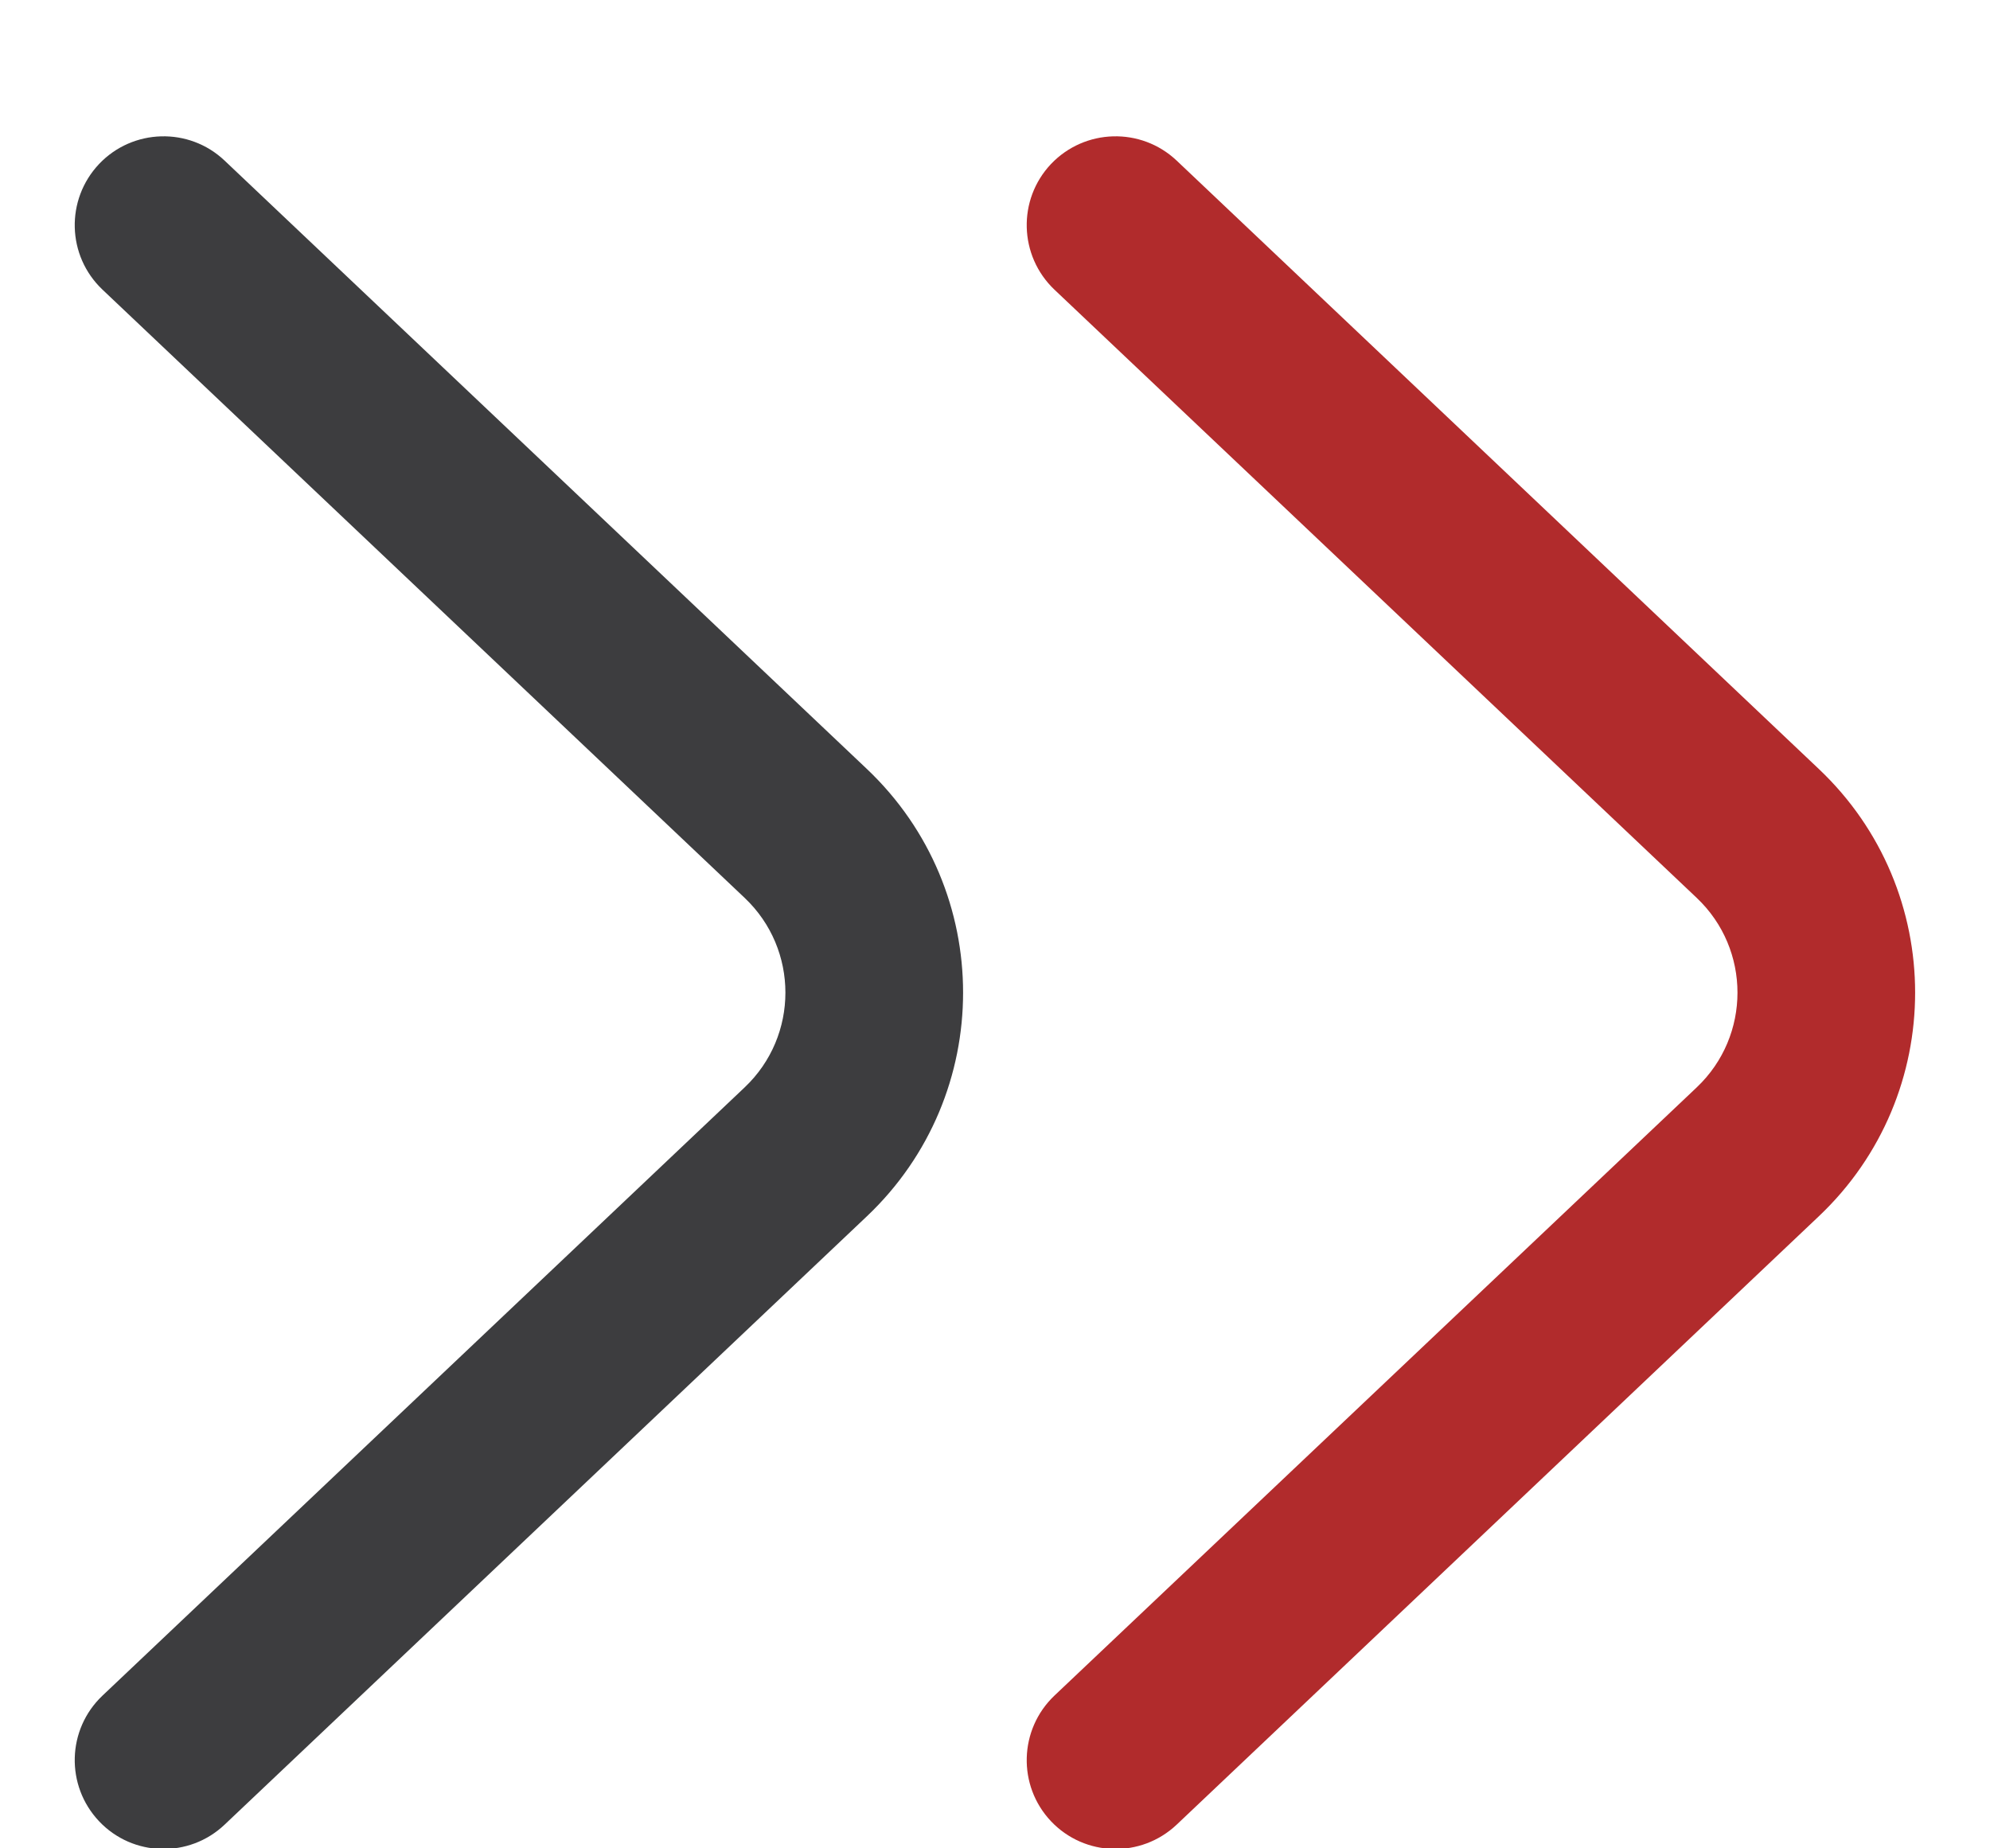
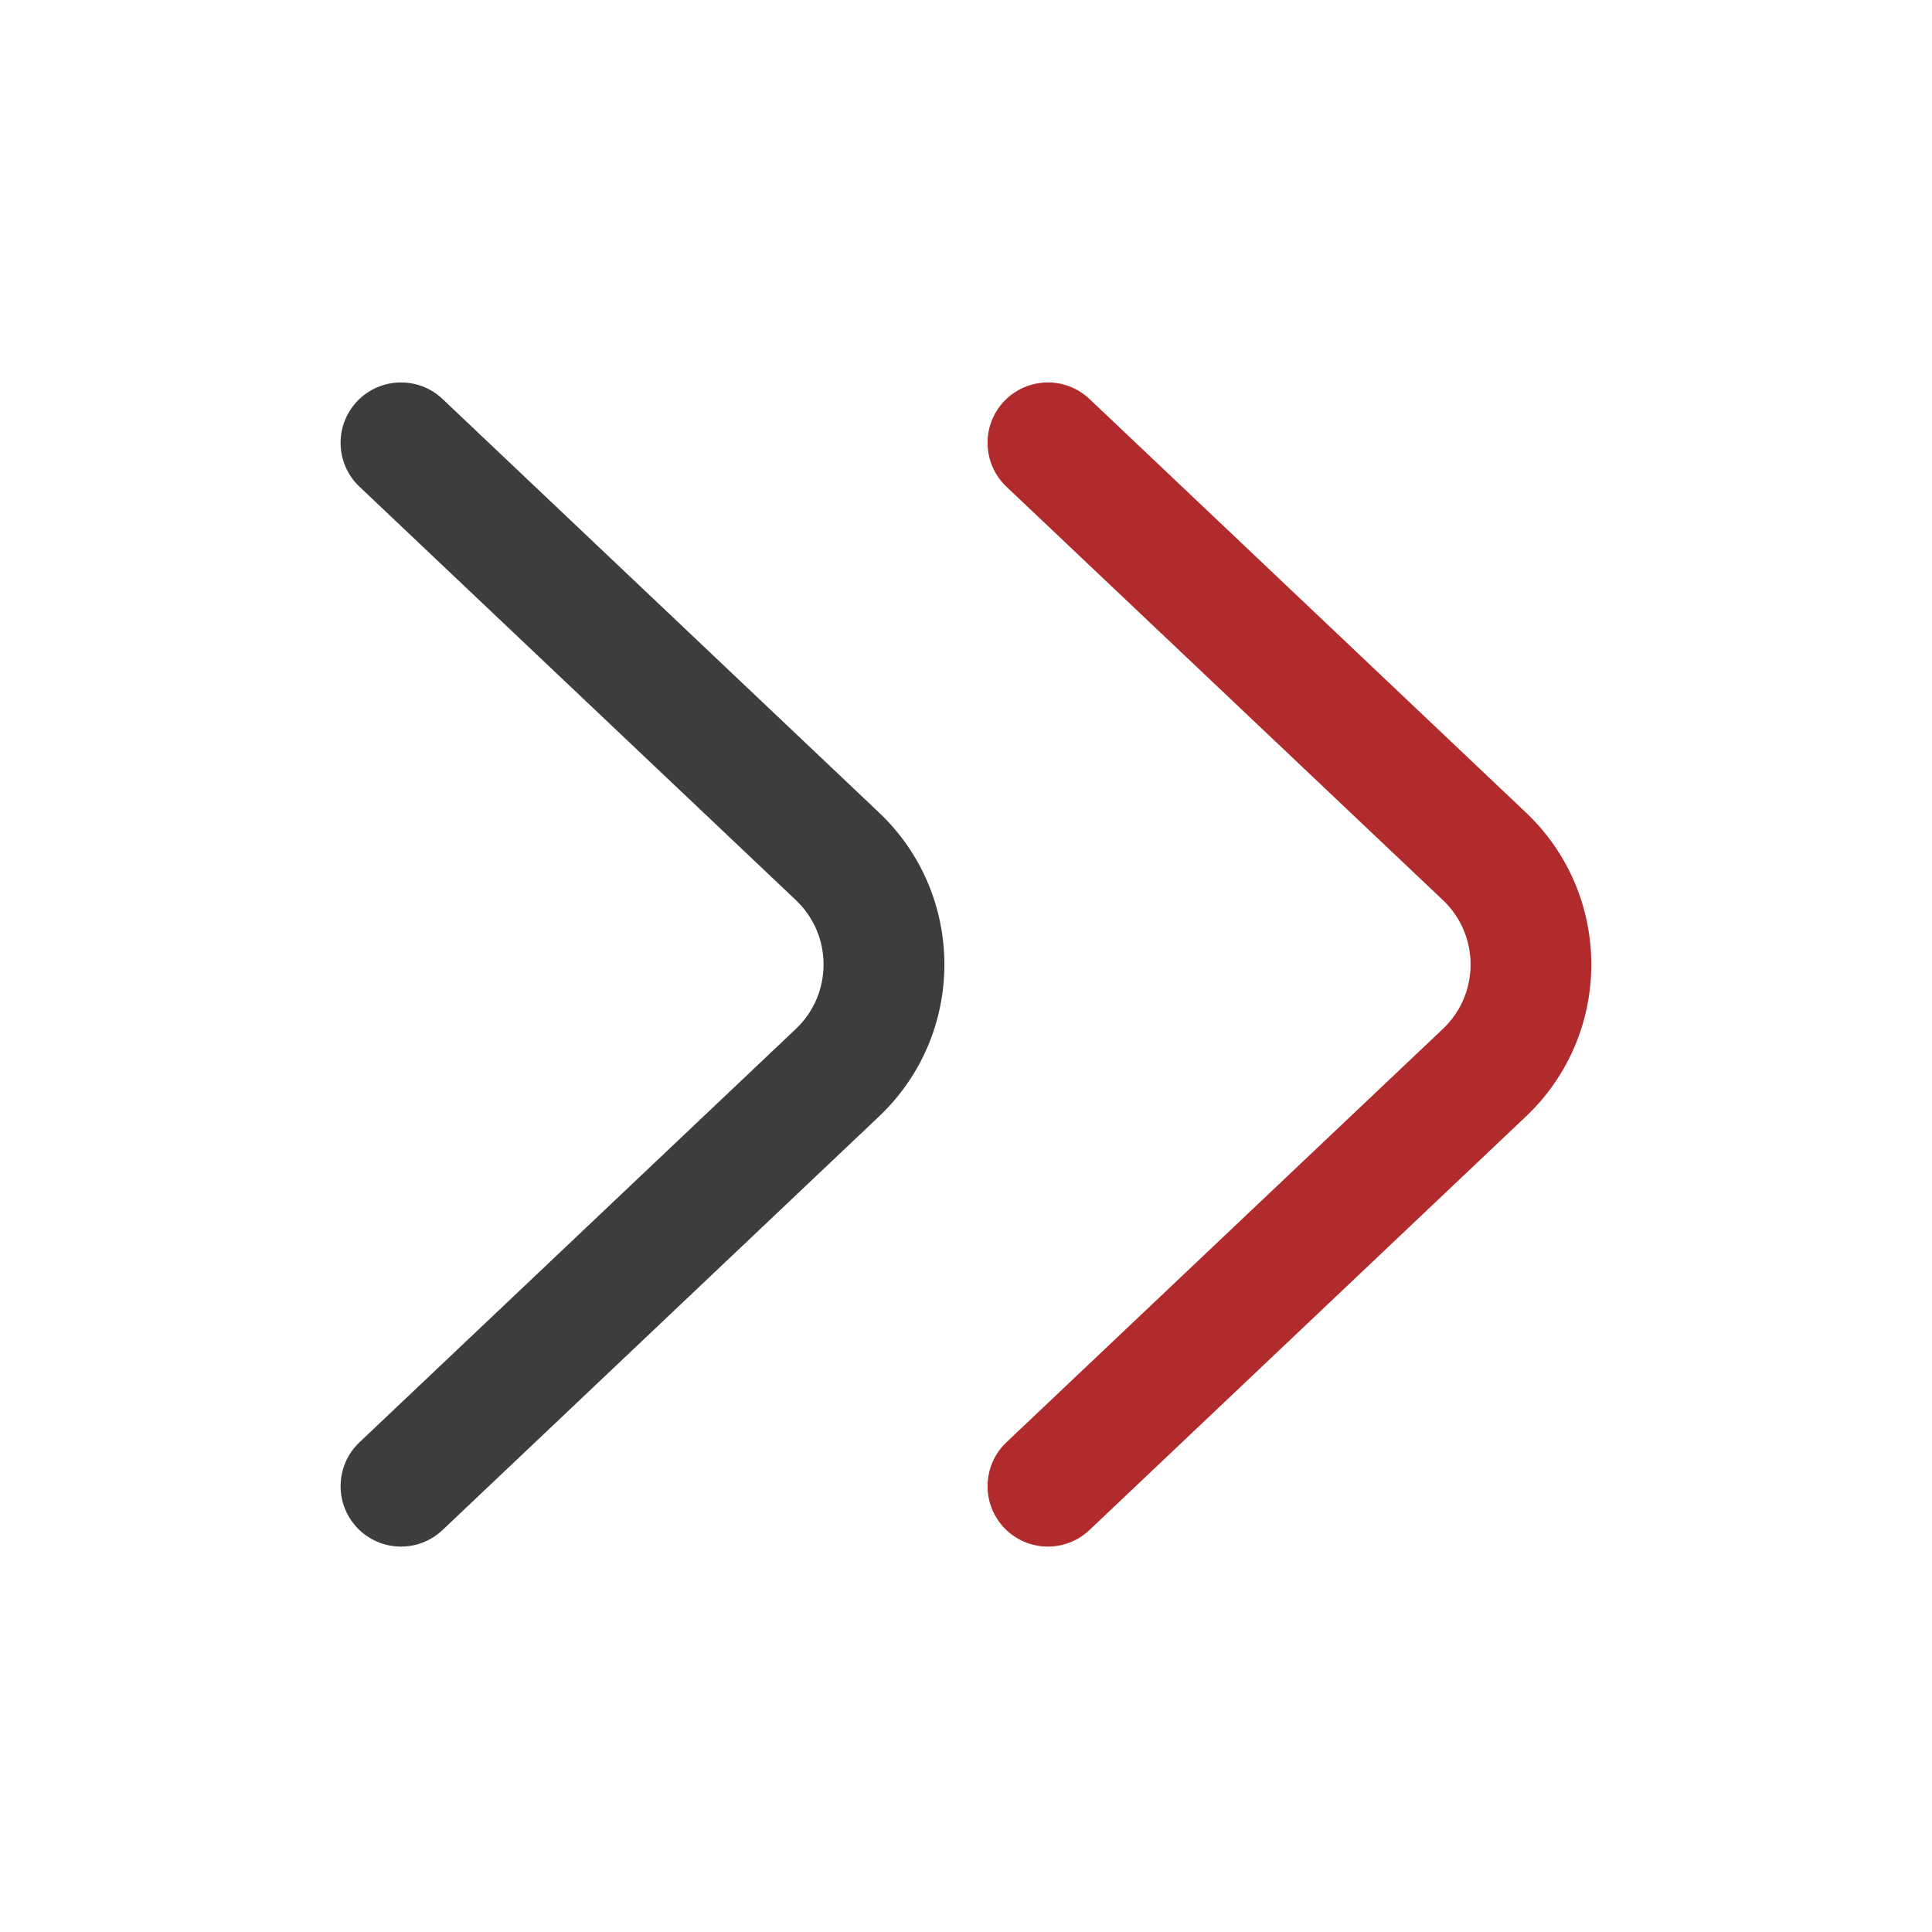
- <svg xmlns="http://www.w3.org/2000/svg" width="14" height="13" viewBox="0 0 14 13" fill="none">
-   <path fill-rule="evenodd" clip-rule="evenodd" d="M5.239 7.651C5.621 7.289 5.621 6.68 5.239 6.318L0.721 2.038C0.47 1.8 0.46 1.405 0.697 1.154C0.934 0.904 1.33 0.893 1.58 1.13L6.099 5.411C7.001 6.266 7.001 7.703 6.099 8.558L1.58 12.839C1.33 13.076 0.934 13.066 0.697 12.815C0.46 12.564 0.47 12.169 0.721 11.931L5.239 7.651Z" fill="#3D3D3F" />
-   <path fill-rule="evenodd" clip-rule="evenodd" d="M11.937 7.651C12.319 7.289 12.319 6.68 11.937 6.318L7.418 2.038C7.168 1.8 7.157 1.405 7.394 1.154C7.632 0.904 8.027 0.893 8.278 1.13L12.796 5.411C13.699 6.266 13.699 7.703 12.796 8.558L8.278 12.839C8.027 13.076 7.632 13.066 7.394 12.815C7.157 12.564 7.168 12.169 7.418 11.931L11.937 7.651Z" fill="#B12B2C" />
+ <svg xmlns="http://www.w3.org/2000/svg" width="20" height="20" viewBox="0 0 20 20" fill="none">
+   <path fill-rule="evenodd" clip-rule="evenodd" d="M8.239 10.651C8.621 10.289 8.621 9.68 8.239 9.318L3.721 5.038C3.47 4.8 3.46 4.405 3.697 4.154C3.935 3.904 4.33 3.893 4.581 4.13L9.099 8.411C10.002 9.266 10.002 10.703 9.099 11.558L4.581 15.839C4.33 16.076 3.935 16.066 3.697 15.815C3.46 15.564 3.47 15.169 3.721 14.931L8.239 10.651Z" fill="#3D3D3F" />
+   <path fill-rule="evenodd" clip-rule="evenodd" d="M14.937 10.651C15.319 10.289 15.319 9.68 14.937 9.318L10.418 5.038C10.168 4.8 10.157 4.405 10.394 4.154C10.632 3.904 11.027 3.893 11.278 4.13L15.796 8.411C16.699 9.266 16.699 10.703 15.796 11.558L11.278 15.839C11.027 16.076 10.632 16.066 10.394 15.815C10.157 15.564 10.168 15.169 10.418 14.931L14.937 10.651Z" fill="#B12B2C" />
</svg>
